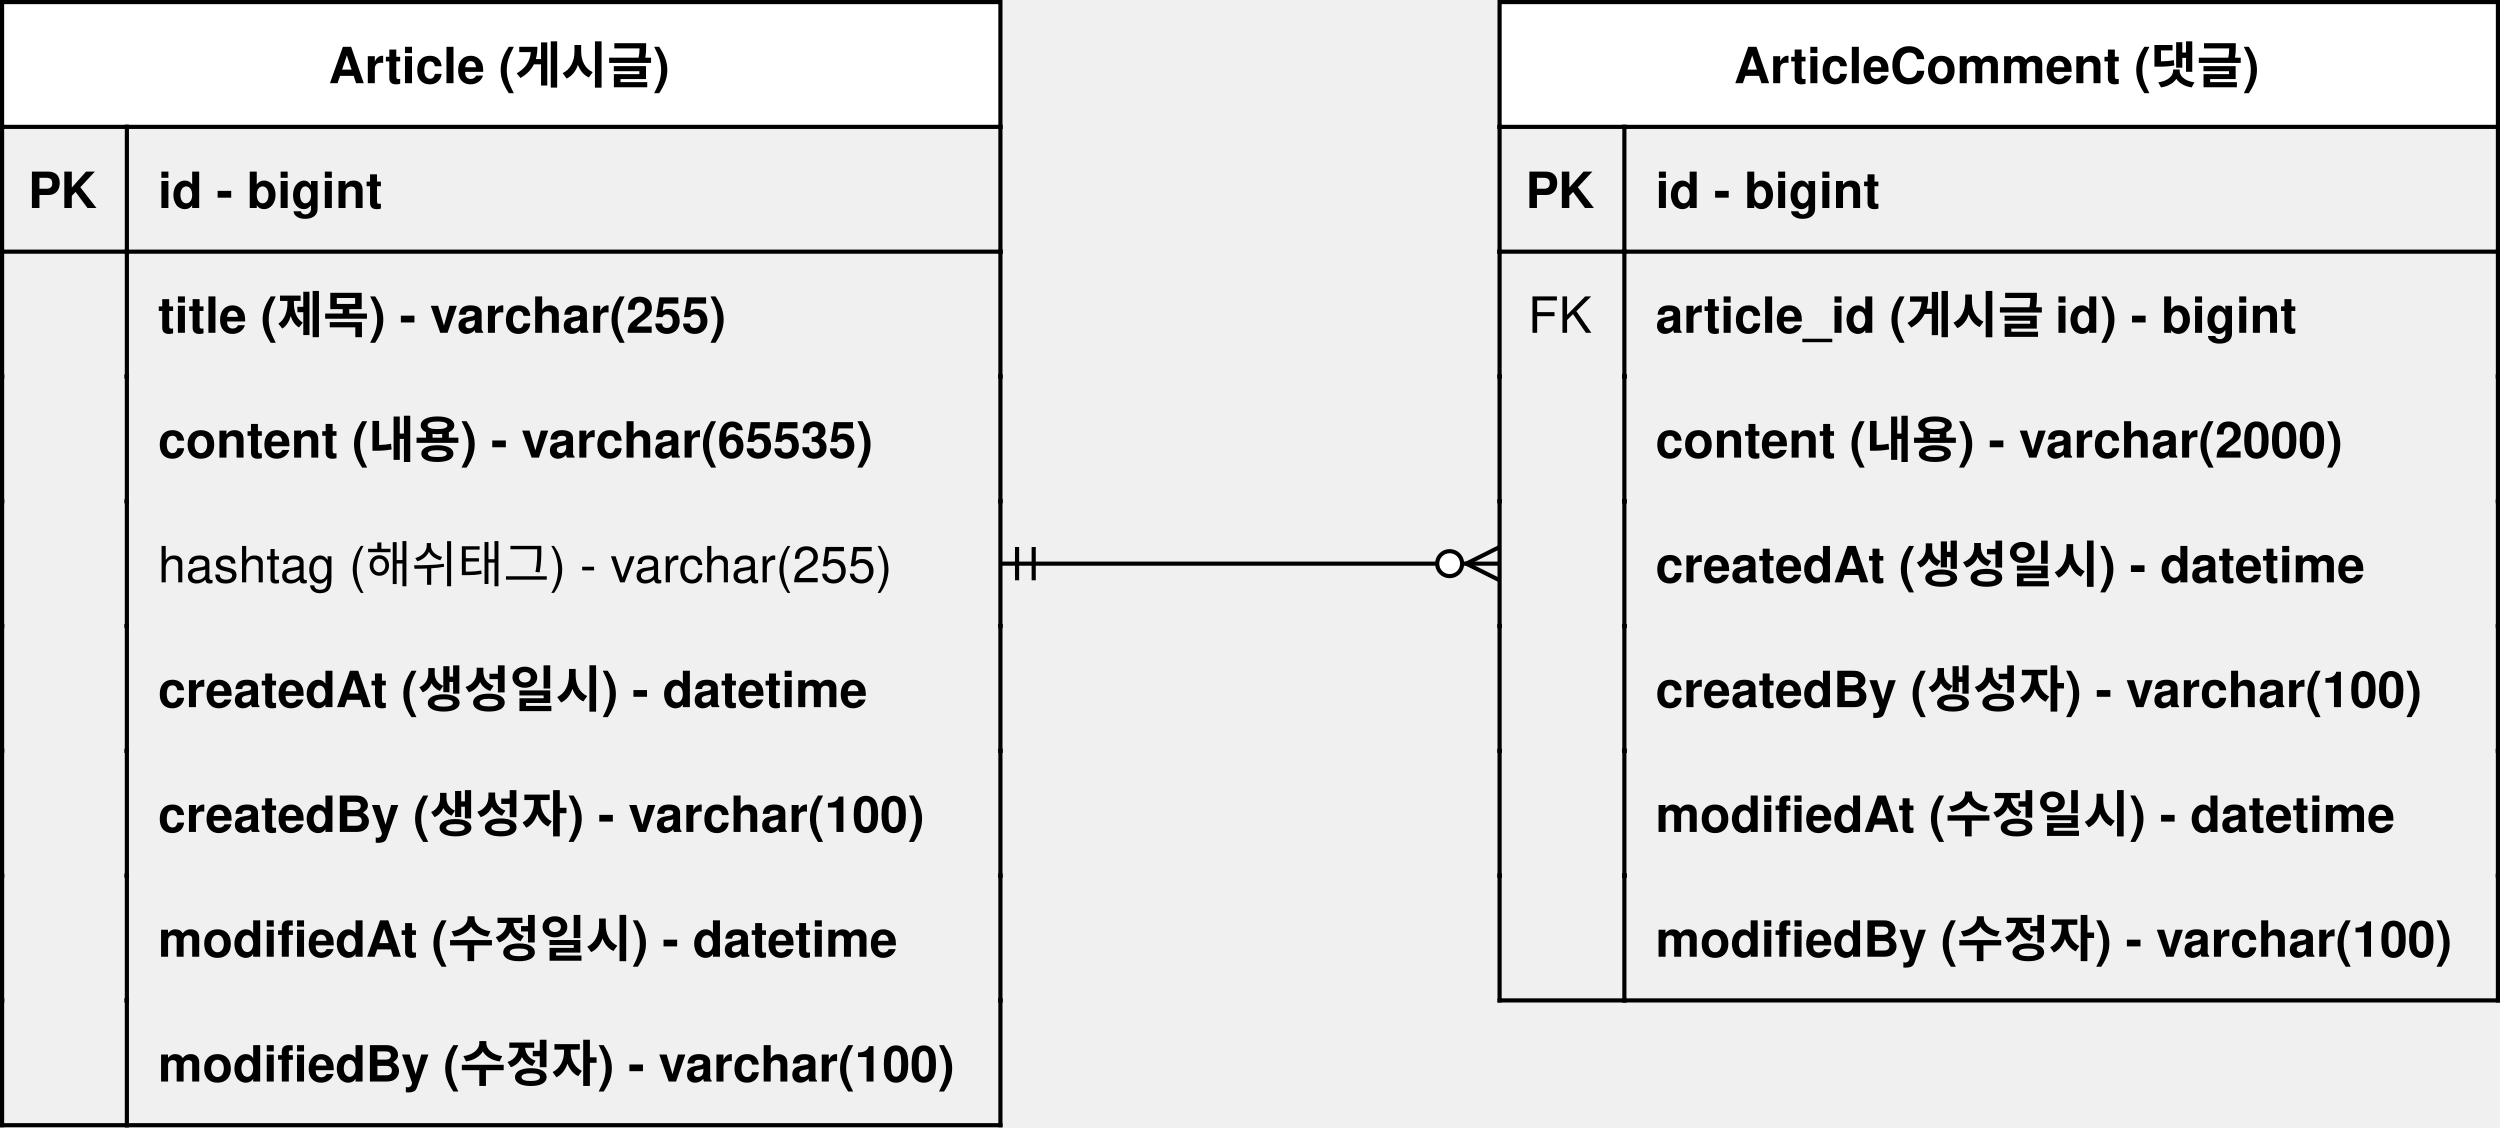
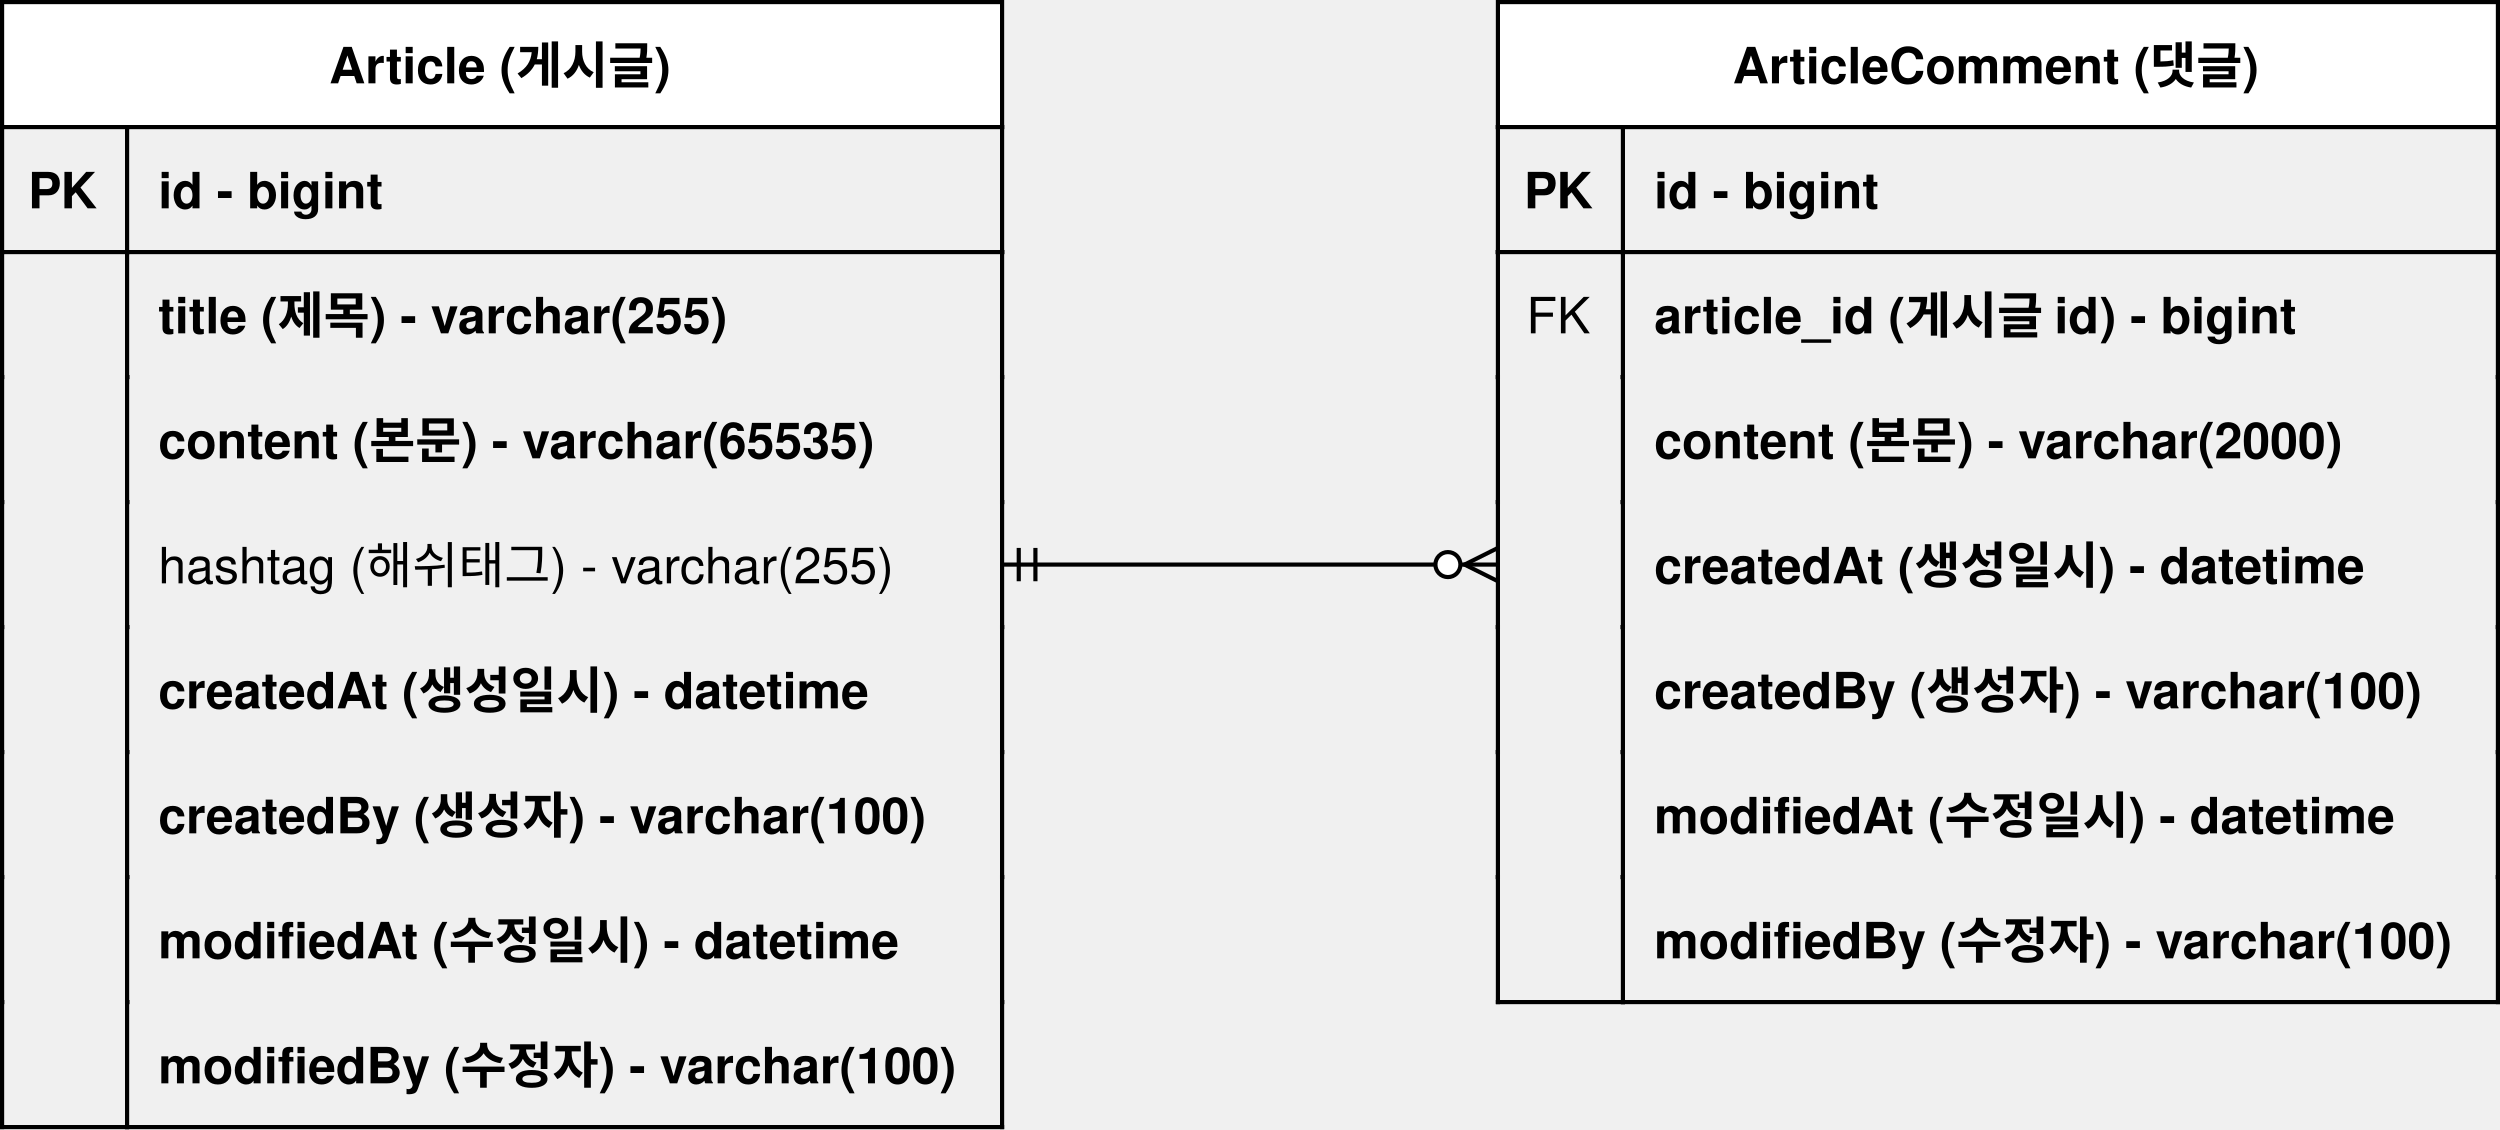
- <svg xmlns="http://www.w3.org/2000/svg" version="1.1" width="601px" height="271px" viewBox="-0.5 -0.5 601 271" content="&lt;mxfile host=&quot;app.diagrams.net&quot; modified=&quot;2022-11-28T01:06:54.364Z&quot; agent=&quot;5.0 (Macintosh; Intel Mac OS X 10_15_7) AppleWebKit/537.36 (KHTML, like Gecko) Chrome/107.0.0.0 Safari/537.36&quot; etag=&quot;5TeSpA3rGJpA80InkES7&quot; version=&quot;20.5.3&quot; type=&quot;github&quot;&gt;&lt;diagram id=&quot;R2lEEEUBdFMjLlhIrx00&quot; name=&quot;Page-1&quot;&gt;7Z1dj5s4FIZ/jaX2oiM+U3IZSGYrdaqtptVu96pywQGrgCPH00n669cGOyRxmAltEqYx0rTCB2PgnBc/2DlOgBsVq78oXGQfSIJy4FjJCrhT4Dhjb8T/F4Z1bRjZQW1IKU5qk90YPuGfSBotaX3ACVruVGSE5Awvdo0xKUsUsx0bpJQ87labk3z3rAuYIs3wKYa5bv0XJyyrrYFvNfZ3CKeZOrNtyT0FVJWlYZnBhDzumNCK3ZKSyUv8iGgBS1QyvucDpN8RBf4sY0zc6QQ4t/xvLmrfpISkOYILvLyJScHN8ZJXuZ3DAufCzVsNhbIhfjp3BtyIEsLqrWIVoVyESoWhvqbblr0bP1DR7hEHTBb/lHgRovvPX+P34/h7EcPsjWzlB8wfpH8nlOGYO9uxXoHZBIQOCCIwi0AQgnFUWQIQWK+lC9laxYV7cyE2GfwmTOGSQcqkfFyLG7ggGMQlv3d3alflPIeLJa6q15YM58kdXJMHphpSpXCOVyi5r9Uj6nIh3fHGRFE0LuLwSV6M2A1znJZ8O+bOEWcMKVrya7mDSyZryBtHlKFVq0ftTZz444RIgRhd8yrygECqZr1bfGxk6XjSlm1J0nkrjVDqLN203ISPb8gIdoimo0Xz6TDdC/mHGaH4pwhOLp25Hbqq/IiLnOv3HYLJnikkVT9ShQDneURyIuJbkhJpIRaVEkoWnyFNEZOGBcHyefND/sc9E1k3PvD5tUa8bDdl/ieqUxaRcskol5JoA/GIPiIR1ZCRhWw0R3PVPpV+F9vfCGP88ewQ//ZnRheFVIF7pArcc4nA1UTw8X2rDPjNMgzze95TwzLN66BVHTdsgnYgsgd9vfHvvuP3n07C3T7Pq743w0mCyt+Kh3M4HlsBcDv6XzbWeKVzazDn3U4JGX9AHspkqQV1c52/HmdPizOv7lhv+L9vOBVPR79BV11wXTdcLmCMy/SuPnK0pwr/UqpYtT+l9klVclRzF5CJPzDhKCZYZ2TCqG8mjI4XwWU6B5Rg1d7pgeCbCYS3WpAZZupNPgITq3qBD8FkAibj1xIVPyCNM0hfOb7/GkSOqPXCsXFIK7svGKcWjnHMCAZm9M6Mcd/MGBvFjMBMZqgOZyvKYp6mnvN6JWgROCD0BD/Gh7Ax8n3Xb58Mun5ktOjGOGTY+kziwIxLM8N2+oaG3WEK8gqoYbfE4+qxoU8yZnCZMZjW2JiCsS+xEYzBJBKWwFUfILwFYXBw/PEHYuT02jEPHfpM5oCOi6PD7x0dHWYqrwEdnqHo0OciY4r4KZMJU1NVAhXTasMD/FkSg48pCJuPoRU8En4YwwX6E8FxovFHm4yMo4ijj2QHilycIsfmQJyNIk6HcegVUKRWvXkUUVHVKRKun6DIDIyt/ZGHbT2RzXT9AGlTkHkA0ce0A0AuDZCNGPoDSIfR6DUAxDUUIPposyAJnuOdcUgAxoH67NwfxiG/oCPjMGLraRgDRi6OEa9vjNgdciiuACO16s3DiK1nSSiMbA1EdIwMA5GjJWQcQRydIHJRTkSKQjixytOrszO4ltxhVc62UDzVz3ddluOdbUgx5NMd90rwe+tynJYO5KUszHF0Vlz7yhxDs+rUKYe1Od10YRzq3SFr7hKDxWfI0PvyHFf/NOO2bzKcdbjoGpo35+qfMcD61f5rBYinltxXbasx459BkTOOFtsUZB5Chuy5F4CQ3lfruGZlz7mGZs+5B7LnuqzXcSyzJxnbdGMcNlTnNGCjT2z0v2DHMytfzjM0X87TR5hD1vXpZWQeRoakuZeAkd4X73hmZc15hmbNefooc0i7PqmCzCNIh++mGghyNoL0vnDH65A3eQ0EGRlKED0XZsi7/h2OtOjIPI50+L6qgSPn4kj/63fUUMgUjozN5Iivz1sOidenlZBxCPGPeAVFSYqUz7lbMVvfoxwyTMpZs6eOTM0Q2xGUYUUuH39UJhPxMxi8OLv/iSj5TD7Acq3I0+wrYJn8XUmJijtGij78rHT9Zbvwnyjc+Ko4XW3vnCpEoRVmX9RF8O2to3ipOUgU1DH17Yt7bpWUNC3JA43RE85VXxDHFABb5fj8FP3mNz22BbMx0iogP3Yv+QlVfiRVKo3S+yYdTCHN2VNifavyqEaFWkPuXkP2fkO1K7SGnpczLza/G1JXb37rxZ39Dw==&lt;/diagram&gt;&lt;/mxfile&gt;" resource="https://app.diagrams.net/#HKIMTAEKJUN%2Ffastcampus-project-board%2Ffeature%252F%25238-domain%2Fdocument%2Fproject-board-erd.svg">
+ <svg xmlns="http://www.w3.org/2000/svg" version="1.1" width="600px" height="271px" viewBox="-0.5 -0.5 600 271" content="&lt;mxfile host=&quot;app.diagrams.net&quot; modified=&quot;2022-11-28T01:27:16.858Z&quot; agent=&quot;5.0 (Macintosh; Intel Mac OS X 10_15_7) AppleWebKit/537.36 (KHTML, like Gecko) Chrome/107.0.0.0 Safari/537.36&quot; etag=&quot;6ZJmDYycTBLEqepyWZAQ&quot; version=&quot;20.5.3&quot; type=&quot;github&quot;&gt;&lt;diagram id=&quot;R2lEEEUBdFMjLlhIrx00&quot; name=&quot;Page-1&quot;&gt;7Z1tb5s6FMc/DVL3YhWPGXkZSHonrdOd0une3VeTBw5YAxwZd0366a8Ndkji0oYtCW2MlFb4YAz4/O0fNseJ4YT56i8ClulnHMPMsM14ZThTw7bH7oj954Z1bRhZfm1ICIprk9UY7tAjFEZTWO9RDMudjBTjjKLlrjHCRQEjumMDhOCH3WwLnO2edQkSqBjuIpCp1n9RTNPa6ntmY/8IUZLKM1um2JMDmVkYyhTE+GHHBFf0BhdUXOIXSHJQwIKyPZ8B+QmJ4c1SSvmdTgz7hn0WPPd1gnGSQbBE5XWEc2aOSpblZgFylPFq3iooEAWx0zkzwwkJxrTeylchzLirpBvqa7pp2bupB8LLPeCAyfKfAi0DOP/6Pfo0jn7mEUjfi1J+gexe1O+EUBSxyrbNK2M2MQLb8ENjFhp+YIzDyuIbvvlOVCFdS7+w2lzyTQp+cFNQUkCokI9jMgMTBAWoYPfuTK0qnWVgWaIqe21JURbfgjW+p7IgmQoWaAXjea0enpcJ6ZYVxpO8cO6HO3ExfDfIUFKw7YhVDj9jQGDJruUWlFTkEDcOCYWr1hq1Nn5izQniHFKyZlnEAb44QrQkX4jooZGl7QpbuiVJ+4MwAqGzZFNy4z62ITzYwZu24s3n3TTn8g9STNAjd04mKnPbdVX6AeUZ0+9HCOI9U4CrfqRyAcqyEGeY+7fABVRczDPFBC+/ApJAKgxLjER78wL2YTUTmtee4bFrDVnaatLsw7MTGuKipIRJiZcBmUcfIPdqQPFSFJrBhSyfiHrn2z8wpax5dvB/e5tRRSFU4ByoAudUInAUEXz51CoDdrMUgWzOempQJFnttKrjBo3TnvDsk3W9qd/9it9vnZhV+yKr+t4UxTEs/sgf9tP+2HKA07H+RWFNrXQuDWSs2ykAZQ3kvohLxamb6/x9P7uKn1l223zP/n6ghLeOfp0uu+A6b1AuQYSK5LY+crSnCu9cqli1t1LrqCo5qLgzyMQbmHAQE8wTMmHUNxNGh4vgPJ0DjJEs7/hA8PQEwgfFyRRR+SQfGhOzeoAPjMnEmIzfCVT8AiRKAbmyPe+dEdo81yvHxlNa2X3AOLZwtGOGPzCjd2aM+2bGWCtm+HoyQ3Y4W17m8zT1nNcVp0Xg8Bkfjo2QbexjY+R5jtc+GXT5yGjRjXbIsNSZxIEZ52aGZfcNDavDFOQFUMNq8cfFY0OdZExBmVKQ1NiYGmPPCNzqvcGYk4NZfEe+QPjwBEiq8ccbxMjxtaMfOtSZzAEdZ0eH1zs6OsxUXgI6XE3Roc5FRgSyU8YTKqeqOCqm1YZrsLbENlgyaF5DS3jE7DCKcvgWwXGk8UebjLSjiK2OZAeKnJ0ih8ZAnIwidodx6AVQpFa9fhSRXlUpEqyfocjMGJv7Iw/LfCaa6fIB0qYg/QCijmkHgJwbIBsx9AeQDqPRSwCIoylA1NFmjmO0QDvjEN8Y+/LduTeMQ35DR9phxFLDMAaMnB0jbt8YsTrEUFwARmrV64cRS42SkBjZGoioGBkGIgdLSDuC2CpBxKKcEOc5r8QqTq+KzvCZlpxhVc62UFzZz3ddluOebEgxxNMd9kjwZ+ty7JYO5LUszLFVVlz6yhxNo+rkKYe1Od10oR3qnSFq7hyDxRfI0PvyHEd9m3HTNxlOOlx0NI2bc9R3DKB+tP9eAeK5JfdV2XLM+DYocsLRYpuC9EPIED33ChDS+2odR6/oOUfT6Dnniei5Lut1bFPvScY23WiHDdk5DdjoExv9L9hx9YqXczWNl3PVEeYQdX18GemHkSFo7jVgpPfFO65eUXOuplFzrjrKHMKuj6og/QjS4bupBoKcjCC9L9xxO8RNXgJBRpoSRI2FGeKu/4QjLTrSjyMdvq9q4MipONL/+h05FNKFI2M9OeKp85ZD4PVxJaQdQrwDHkFhnEBZ56xaEV3PYQYowsWs2VN7pmaIZXPK0DwTzR8W8YT/DAZLzuaPkOCv+DMo1pI8zb4cFPHflZQIv2Mo6cPOStbfthP/8cS1J5PT1fbOqUQUXCH6TV4E2946iqWag3hCHlPfPr/nVkkJU4nvSQSfqVz5BXFUArBVji9P0W9+02NbMBsjqRzya/eSn1HlF1yF0ki9b8LBJNLsPSXWtyqOalSoFOTsFWTtF1RXhVLQy3JmyeZ3Q+rszW+9OLP/AQ==&lt;/diagram&gt;&lt;/mxfile&gt;" resource="https://app.diagrams.net/#HKIMTAEKJUN%2Ffastcampus-project-board%2Ffeature%252F%25238-domain%2Fdocument%2Fproject-board-erd.svg">
  <defs>
    <clipPath id="mx-clip-0-30-30-30-0">
      <rect x="0" y="30" width="30" height="30" />
    </clipPath>
    <clipPath id="mx-clip-36-30-204-30-0">
      <rect x="36" y="30" width="204" height="30" />
    </clipPath>
    <clipPath id="mx-clip-36-60-204-30-0">
      <rect x="36" y="60" width="204" height="30" />
    </clipPath>
    <clipPath id="mx-clip-36-90-204-30-0">
      <rect x="36" y="90" width="204" height="30" />
    </clipPath>
    <clipPath id="mx-clip-36-120-204-30-0">
      <rect x="36" y="120" width="204" height="30" />
    </clipPath>
    <clipPath id="mx-clip-36-150-204-30-0">
      <rect x="36" y="150" width="204" height="30" />
    </clipPath>
    <clipPath id="mx-clip-36-180-204-30-0">
      <rect x="36" y="180" width="204" height="30" />
    </clipPath>
    <clipPath id="mx-clip-36-210-204-30-0">
      <rect x="36" y="210" width="204" height="30" />
    </clipPath>
    <clipPath id="mx-clip-36-240-204-30-0">
      <rect x="36" y="240" width="204" height="30" />
    </clipPath>
-     <clipPath id="mx-clip-360-30-30-30-0">
-       <rect x="360" y="30" width="30" height="30" />
+     <clipPath id="mx-clip-359-30-30-30-0">
+       <rect x="359" y="30" width="30" height="30" />
    </clipPath>
-     <clipPath id="mx-clip-396-30-204-30-0">
-       <rect x="396" y="30" width="204" height="30" />
+     <clipPath id="mx-clip-395-30-204-30-0">
+       <rect x="395" y="30" width="204" height="30" />
    </clipPath>
-     <clipPath id="mx-clip-360-60-30-30-0">
-       <rect x="360" y="60" width="30" height="30" />
+     <clipPath id="mx-clip-359-60-30-30-0">
+       <rect x="359" y="60" width="30" height="30" />
    </clipPath>
-     <clipPath id="mx-clip-396-60-204-30-0">
-       <rect x="396" y="60" width="204" height="30" />
+     <clipPath id="mx-clip-395-60-204-30-0">
+       <rect x="395" y="60" width="204" height="30" />
    </clipPath>
-     <clipPath id="mx-clip-396-90-204-30-0">
-       <rect x="396" y="90" width="204" height="30" />
+     <clipPath id="mx-clip-395-90-204-30-0">
+       <rect x="395" y="90" width="204" height="30" />
    </clipPath>
-     <clipPath id="mx-clip-396-120-204-30-0">
-       <rect x="396" y="120" width="204" height="30" />
+     <clipPath id="mx-clip-395-120-204-30-0">
+       <rect x="395" y="120" width="204" height="30" />
    </clipPath>
-     <clipPath id="mx-clip-396-150-204-30-0">
-       <rect x="396" y="150" width="204" height="30" />
+     <clipPath id="mx-clip-395-150-204-30-0">
+       <rect x="395" y="150" width="204" height="30" />
    </clipPath>
-     <clipPath id="mx-clip-396-180-204-30-0">
-       <rect x="396" y="180" width="204" height="30" />
+     <clipPath id="mx-clip-395-180-204-30-0">
+       <rect x="395" y="180" width="204" height="30" />
    </clipPath>
-     <clipPath id="mx-clip-396-210-204-30-0">
-       <rect x="396" y="210" width="204" height="30" />
+     <clipPath id="mx-clip-395-210-204-30-0">
+       <rect x="395" y="210" width="204" height="30" />
    </clipPath>
  </defs>
  <g>
    <path d="M 0 30 L 0 0 L 240 0 L 240 30" fill="rgb(255, 255, 255)" stroke="rgb(0, 0, 0)" stroke-miterlimit="10" pointer-events="all" />
    <path d="M 0 30 L 0 270 L 240 270 L 240 30" fill="none" stroke="rgb(0, 0, 0)" stroke-miterlimit="10" pointer-events="none" />
    <path d="M 0 30 L 240 30" fill="none" stroke="rgb(0, 0, 0)" stroke-miterlimit="10" pointer-events="none" />
    <path d="M 30 30 L 30 60 L 30 90 L 30 120 L 30 150 L 30 180 L 30 210 L 30 240 L 30 270" fill="none" stroke="rgb(0, 0, 0)" stroke-miterlimit="10" pointer-events="none" />
    <g fill="rgb(0, 0, 0)" font-family="Helvetica" font-weight="bold" pointer-events="none" text-anchor="middle" font-size="12px">
      <text x="119.5" y="19.5">Article (게시글)</text>
    </g>
    <path d="M 0 30 M 240 30 M 240 60 L 0 60" fill="none" stroke="rgb(0, 0, 0)" stroke-linecap="square" stroke-miterlimit="10" pointer-events="none" />
    <path d="M 0 30 M 30 30 M 30 60 M 0 60" fill="none" stroke="rgb(0, 0, 0)" stroke-linecap="square" stroke-miterlimit="10" pointer-events="none" />
    <g fill="rgb(0, 0, 0)" font-family="Helvetica" font-weight="bold" pointer-events="none" clip-path="url(#mx-clip-0-30-30-30-0)" text-anchor="middle" font-size="12px">
      <text x="14.5" y="49.5">PK</text>
    </g>
    <path d="M 30 30 M 240 30 M 240 60 M 30 60" fill="none" stroke="rgb(0, 0, 0)" stroke-linecap="square" stroke-miterlimit="10" pointer-events="none" />
    <g fill="rgb(0, 0, 0)" font-family="Helvetica" font-weight="bold" text-decoration="underline" pointer-events="none" clip-path="url(#mx-clip-36-30-204-30-0)" font-size="12px">
      <text x="37.5" y="49.5">id - bigint</text>
    </g>
    <path d="M 0 60 M 30 60 M 30 90 M 0 90" fill="none" stroke="rgb(0, 0, 0)" stroke-linecap="square" stroke-miterlimit="10" pointer-events="none" />
    <path d="M 30 60 M 240 60 M 240 90 M 30 90" fill="none" stroke="rgb(0, 0, 0)" stroke-linecap="square" stroke-miterlimit="10" pointer-events="none" />
    <g fill="rgb(0, 0, 0)" font-family="Helvetica" font-weight="bold" pointer-events="none" clip-path="url(#mx-clip-36-60-204-30-0)" font-size="12px">
      <text x="37.5" y="79.5">title (제목) - varchar(255) </text>
    </g>
    <path d="M 0 90 M 30 90 M 30 120 M 0 120" fill="none" stroke="rgb(0, 0, 0)" stroke-linecap="square" stroke-miterlimit="10" pointer-events="none" />
    <path d="M 30 90 M 240 90 M 240 120 M 30 120" fill="none" stroke="rgb(0, 0, 0)" stroke-linecap="square" stroke-miterlimit="10" pointer-events="none" />
    <g fill="rgb(0, 0, 0)" font-family="Helvetica" font-weight="bold" pointer-events="none" clip-path="url(#mx-clip-36-90-204-30-0)" font-size="12px">
-       <text x="37.5" y="109.5">content (내용) - varchar(65535)</text>
+       <text x="37.5" y="109.5">content (본문) - varchar(65535)</text>
    </g>
    <path d="M 0 120 M 30 120 M 30 150 M 0 150" fill="none" stroke="rgb(0, 0, 0)" stroke-linecap="square" stroke-miterlimit="10" pointer-events="none" />
    <path d="M 30 120 M 240 120 M 240 150 M 30 150" fill="none" stroke="rgb(0, 0, 0)" stroke-linecap="square" stroke-miterlimit="10" pointer-events="none" />
    <g fill="rgb(0, 0, 0)" font-family="Helvetica" pointer-events="none" clip-path="url(#mx-clip-36-120-204-30-0)" font-size="12px">
      <text x="37.5" y="139.5">hashtag (해쉬태그) - varchar(255)</text>
    </g>
    <path d="M 0 150 M 30 150 M 30 180 M 0 180" fill="none" stroke="rgb(0, 0, 0)" stroke-linecap="square" stroke-miterlimit="10" pointer-events="none" />
    <path d="M 30 150 M 240 150 M 240 180 M 30 180" fill="none" stroke="rgb(0, 0, 0)" stroke-linecap="square" stroke-miterlimit="10" pointer-events="none" />
    <g fill="rgb(0, 0, 0)" font-family="Helvetica" font-weight="bold" pointer-events="none" clip-path="url(#mx-clip-36-150-204-30-0)" font-size="12px">
      <text x="37.5" y="169.5">createdAt (생성일시) - datetime</text>
    </g>
    <path d="M 0 180 M 30 180 M 30 210 M 0 210" fill="none" stroke="rgb(0, 0, 0)" stroke-linecap="square" stroke-miterlimit="10" pointer-events="none" />
    <path d="M 30 180 M 240 180 M 240 210 M 30 210" fill="none" stroke="rgb(0, 0, 0)" stroke-linecap="square" stroke-miterlimit="10" pointer-events="none" />
    <g fill="rgb(0, 0, 0)" font-family="Helvetica" font-weight="bold" pointer-events="none" clip-path="url(#mx-clip-36-180-204-30-0)" font-size="12px">
      <text x="37.5" y="199.5">createdBy (생성자) - varchar(100)</text>
    </g>
    <path d="M 0 210 M 30 210 M 30 240 M 0 240" fill="none" stroke="rgb(0, 0, 0)" stroke-linecap="square" stroke-miterlimit="10" pointer-events="none" />
    <path d="M 30 210 M 240 210 M 240 240 M 30 240" fill="none" stroke="rgb(0, 0, 0)" stroke-linecap="square" stroke-miterlimit="10" pointer-events="none" />
    <g fill="rgb(0, 0, 0)" font-family="Helvetica" font-weight="bold" pointer-events="none" clip-path="url(#mx-clip-36-210-204-30-0)" font-size="12px">
      <text x="37.5" y="229.5">modifiedAt (수정일시) - datetime</text>
    </g>
    <path d="M 0 240 M 30 240 M 30 270 M 0 270" fill="none" stroke="rgb(0, 0, 0)" stroke-linecap="square" stroke-miterlimit="10" pointer-events="none" />
    <path d="M 30 240 M 240 240 M 240 270 M 30 270" fill="none" stroke="rgb(0, 0, 0)" stroke-linecap="square" stroke-miterlimit="10" pointer-events="none" />
    <g fill="rgb(0, 0, 0)" font-family="Helvetica" font-weight="bold" pointer-events="none" clip-path="url(#mx-clip-36-240-204-30-0)" font-size="12px">
      <text x="37.5" y="259.5">modifiedBy (수정자) - varchar(100)</text>
    </g>
-     <path d="M 360 30 L 360 0 L 600 0 L 600 30" fill="rgb(255, 255, 255)" stroke="rgb(0, 0, 0)" stroke-miterlimit="10" pointer-events="none" />
-     <path d="M 360 30 L 360 240 L 600 240 L 600 30" fill="none" stroke="rgb(0, 0, 0)" stroke-miterlimit="10" pointer-events="none" />
-     <path d="M 360 30 L 600 30" fill="none" stroke="rgb(0, 0, 0)" stroke-miterlimit="10" pointer-events="none" />
-     <path d="M 390 30 L 390 60 L 390 90 L 390 120 L 390 150 L 390 180 L 390 210 L 390 240" fill="none" stroke="rgb(0, 0, 0)" stroke-miterlimit="10" pointer-events="none" />
+     <path d="M 359 30 L 359 0 L 599 0 L 599 30" fill="rgb(255, 255, 255)" stroke="rgb(0, 0, 0)" stroke-miterlimit="10" pointer-events="none" />
+     <path d="M 359 30 L 359 240 L 599 240 L 599 30" fill="none" stroke="rgb(0, 0, 0)" stroke-miterlimit="10" pointer-events="none" />
+     <path d="M 359 30 L 599 30" fill="none" stroke="rgb(0, 0, 0)" stroke-miterlimit="10" pointer-events="none" />
+     <path d="M 389 30 L 389 60 L 389 90 L 389 120 L 389 150 L 389 180 L 389 210 L 389 240" fill="none" stroke="rgb(0, 0, 0)" stroke-miterlimit="10" pointer-events="none" />
    <g fill="rgb(0, 0, 0)" font-family="Helvetica" font-weight="bold" pointer-events="none" text-anchor="middle" font-size="12px">
-       <text x="479.5" y="19.5">ArticleComment (댓글)</text>
+       <text x="478.5" y="19.5">ArticleComment (댓글)</text>
    </g>
-     <path d="M 360 30 M 600 30 M 600 60 L 360 60" fill="none" stroke="rgb(0, 0, 0)" stroke-linecap="square" stroke-miterlimit="10" pointer-events="none" />
-     <path d="M 360 30 M 390 30 M 390 60 M 360 60" fill="none" stroke="rgb(0, 0, 0)" stroke-linecap="square" stroke-miterlimit="10" pointer-events="none" />
-     <g fill="rgb(0, 0, 0)" font-family="Helvetica" font-weight="bold" pointer-events="none" clip-path="url(#mx-clip-360-30-30-30-0)" text-anchor="middle" font-size="12px">
-       <text x="374.5" y="49.5">PK</text>
+     <path d="M 359 30 M 599 30 M 599 60 L 359 60" fill="none" stroke="rgb(0, 0, 0)" stroke-linecap="square" stroke-miterlimit="10" pointer-events="none" />
+     <path d="M 359 30 M 389 30 M 389 60 M 359 60" fill="none" stroke="rgb(0, 0, 0)" stroke-linecap="square" stroke-miterlimit="10" pointer-events="none" />
+     <g fill="rgb(0, 0, 0)" font-family="Helvetica" font-weight="bold" pointer-events="none" clip-path="url(#mx-clip-359-30-30-30-0)" text-anchor="middle" font-size="12px">
+       <text x="373.5" y="49.5">PK</text>
    </g>
-     <path d="M 390 30 M 600 30 M 600 60 M 390 60" fill="none" stroke="rgb(0, 0, 0)" stroke-linecap="square" stroke-miterlimit="10" pointer-events="none" />
-     <g fill="rgb(0, 0, 0)" font-family="Helvetica" font-weight="bold" text-decoration="underline" pointer-events="none" clip-path="url(#mx-clip-396-30-204-30-0)" font-size="12px">
-       <text x="397.5" y="49.5">id - bigint</text>
+     <path d="M 389 30 M 599 30 M 599 60 M 389 60" fill="none" stroke="rgb(0, 0, 0)" stroke-linecap="square" stroke-miterlimit="10" pointer-events="none" />
+     <g fill="rgb(0, 0, 0)" font-family="Helvetica" font-weight="bold" text-decoration="underline" pointer-events="none" clip-path="url(#mx-clip-395-30-204-30-0)" font-size="12px">
+       <text x="396.5" y="49.5">id - bigint</text>
    </g>
-     <path d="M 360 60 M 390 60 M 390 90 M 360 90" fill="none" stroke="rgb(0, 0, 0)" stroke-linecap="square" stroke-miterlimit="10" pointer-events="none" />
-     <g fill="rgb(0, 0, 0)" font-family="Helvetica" pointer-events="none" clip-path="url(#mx-clip-360-60-30-30-0)" text-anchor="middle" font-size="12px">
-       <text x="374.5" y="79.5">FK</text>
+     <path d="M 359 60 M 389 60 M 389 90 M 359 90" fill="none" stroke="rgb(0, 0, 0)" stroke-linecap="square" stroke-miterlimit="10" pointer-events="none" />
+     <g fill="rgb(0, 0, 0)" font-family="Helvetica" pointer-events="none" clip-path="url(#mx-clip-359-60-30-30-0)" text-anchor="middle" font-size="12px">
+       <text x="373.5" y="79.5">FK</text>
    </g>
-     <path d="M 390 60 M 600 60 M 600 90 M 390 90" fill="none" stroke="rgb(0, 0, 0)" stroke-linecap="square" stroke-miterlimit="10" pointer-events="none" />
-     <g fill="rgb(0, 0, 0)" font-family="Helvetica" font-weight="bold" pointer-events="none" clip-path="url(#mx-clip-396-60-204-30-0)" font-size="12px">
-       <text x="397.5" y="79.5">article_id (게시글 id) - bigint</text>
+     <path d="M 389 60 M 599 60 M 599 90 M 389 90" fill="none" stroke="rgb(0, 0, 0)" stroke-linecap="square" stroke-miterlimit="10" pointer-events="none" />
+     <g fill="rgb(0, 0, 0)" font-family="Helvetica" font-weight="bold" pointer-events="none" clip-path="url(#mx-clip-395-60-204-30-0)" font-size="12px">
+       <text x="396.5" y="79.5">article_id (게시글 id) - bigint</text>
    </g>
-     <path d="M 360 90 M 390 90 M 390 120 M 360 120" fill="none" stroke="rgb(0, 0, 0)" stroke-linecap="square" stroke-miterlimit="10" pointer-events="none" />
-     <path d="M 390 90 M 600 90 M 600 120 M 390 120" fill="none" stroke="rgb(0, 0, 0)" stroke-linecap="square" stroke-miterlimit="10" pointer-events="none" />
-     <g fill="rgb(0, 0, 0)" font-family="Helvetica" font-weight="bold" pointer-events="none" clip-path="url(#mx-clip-396-90-204-30-0)" font-size="12px">
-       <text x="397.5" y="109.5">content (내용) - varchar(2000)</text>
+     <path d="M 359 90 M 389 90 M 389 120 M 359 120" fill="none" stroke="rgb(0, 0, 0)" stroke-linecap="square" stroke-miterlimit="10" pointer-events="none" />
+     <path d="M 389 90 M 599 90 M 599 120 M 389 120" fill="none" stroke="rgb(0, 0, 0)" stroke-linecap="square" stroke-miterlimit="10" pointer-events="none" />
+     <g fill="rgb(0, 0, 0)" font-family="Helvetica" font-weight="bold" pointer-events="none" clip-path="url(#mx-clip-395-90-204-30-0)" font-size="12px">
+       <text x="396.5" y="109.5">content (본문) - varchar(2000)</text>
    </g>
-     <path d="M 360 120 M 390 120 M 390 150 M 360 150" fill="none" stroke="rgb(0, 0, 0)" stroke-linecap="square" stroke-miterlimit="10" pointer-events="none" />
-     <path d="M 390 120 M 600 120 M 600 150 M 390 150" fill="none" stroke="rgb(0, 0, 0)" stroke-linecap="square" stroke-miterlimit="10" pointer-events="none" />
-     <g fill="rgb(0, 0, 0)" font-family="Helvetica" font-weight="bold" pointer-events="none" clip-path="url(#mx-clip-396-120-204-30-0)" font-size="12px">
-       <text x="397.5" y="139.5">createdAt (생성일시) - datetime</text>
+     <path d="M 359 120 M 389 120 M 389 150 M 359 150" fill="none" stroke="rgb(0, 0, 0)" stroke-linecap="square" stroke-miterlimit="10" pointer-events="none" />
+     <path d="M 389 120 M 599 120 M 599 150 M 389 150" fill="none" stroke="rgb(0, 0, 0)" stroke-linecap="square" stroke-miterlimit="10" pointer-events="none" />
+     <g fill="rgb(0, 0, 0)" font-family="Helvetica" font-weight="bold" pointer-events="none" clip-path="url(#mx-clip-395-120-204-30-0)" font-size="12px">
+       <text x="396.5" y="139.5">createdAt (생성일시) - datetime</text>
    </g>
-     <path d="M 360 150 M 390 150 M 390 180 M 360 180" fill="none" stroke="rgb(0, 0, 0)" stroke-linecap="square" stroke-miterlimit="10" pointer-events="none" />
-     <path d="M 390 150 M 600 150 M 600 180 M 390 180" fill="none" stroke="rgb(0, 0, 0)" stroke-linecap="square" stroke-miterlimit="10" pointer-events="none" />
-     <g fill="rgb(0, 0, 0)" font-family="Helvetica" font-weight="bold" pointer-events="none" clip-path="url(#mx-clip-396-150-204-30-0)" font-size="12px">
-       <text x="397.5" y="169.5">createdBy (생성자) - varchar(100)</text>
+     <path d="M 359 150 M 389 150 M 389 180 M 359 180" fill="none" stroke="rgb(0, 0, 0)" stroke-linecap="square" stroke-miterlimit="10" pointer-events="none" />
+     <path d="M 389 150 M 599 150 M 599 180 M 389 180" fill="none" stroke="rgb(0, 0, 0)" stroke-linecap="square" stroke-miterlimit="10" pointer-events="none" />
+     <g fill="rgb(0, 0, 0)" font-family="Helvetica" font-weight="bold" pointer-events="none" clip-path="url(#mx-clip-395-150-204-30-0)" font-size="12px">
+       <text x="396.5" y="169.5">createdBy (생성자) - varchar(100)</text>
    </g>
-     <path d="M 360 180 M 390 180 M 390 210 M 360 210" fill="none" stroke="rgb(0, 0, 0)" stroke-linecap="square" stroke-miterlimit="10" pointer-events="none" />
-     <path d="M 390 180 M 600 180 M 600 210 M 390 210" fill="none" stroke="rgb(0, 0, 0)" stroke-linecap="square" stroke-miterlimit="10" pointer-events="none" />
-     <g fill="rgb(0, 0, 0)" font-family="Helvetica" font-weight="bold" pointer-events="none" clip-path="url(#mx-clip-396-180-204-30-0)" font-size="12px">
-       <text x="397.5" y="199.5">modifiedAt (수정일시) - datetime</text>
+     <path d="M 359 180 M 389 180 M 389 210 M 359 210" fill="none" stroke="rgb(0, 0, 0)" stroke-linecap="square" stroke-miterlimit="10" pointer-events="none" />
+     <path d="M 389 180 M 599 180 M 599 210 M 389 210" fill="none" stroke="rgb(0, 0, 0)" stroke-linecap="square" stroke-miterlimit="10" pointer-events="none" />
+     <g fill="rgb(0, 0, 0)" font-family="Helvetica" font-weight="bold" pointer-events="none" clip-path="url(#mx-clip-395-180-204-30-0)" font-size="12px">
+       <text x="396.5" y="199.5">modifiedAt (수정일시) - datetime</text>
    </g>
-     <path d="M 360 210 M 390 210 M 390 240 M 360 240" fill="none" stroke="rgb(0, 0, 0)" stroke-linecap="square" stroke-miterlimit="10" pointer-events="none" />
-     <path d="M 390 210 M 600 210 M 600 240 M 390 240" fill="none" stroke="rgb(0, 0, 0)" stroke-linecap="square" stroke-miterlimit="10" pointer-events="none" />
-     <g fill="rgb(0, 0, 0)" font-family="Helvetica" font-weight="bold" pointer-events="none" clip-path="url(#mx-clip-396-210-204-30-0)" font-size="12px">
-       <text x="397.5" y="229.5">modifiedBy (수정자) - varchar(100)</text>
+     <path d="M 359 210 M 389 210 M 389 240 M 359 240" fill="none" stroke="rgb(0, 0, 0)" stroke-linecap="square" stroke-miterlimit="10" pointer-events="none" />
+     <path d="M 389 210 M 599 210 M 599 240 M 389 240" fill="none" stroke="rgb(0, 0, 0)" stroke-linecap="square" stroke-miterlimit="10" pointer-events="none" />
+     <g fill="rgb(0, 0, 0)" font-family="Helvetica" font-weight="bold" pointer-events="none" clip-path="url(#mx-clip-395-210-204-30-0)" font-size="12px">
+       <text x="396.5" y="229.5">modifiedBy (수정자) - varchar(100)</text>
    </g>
-     <path d="M 240 135 L 270 135 L 330 135 L 360 135" fill="none" stroke="rgb(0, 0, 0)" stroke-miterlimit="10" pointer-events="none" />
+     <path d="M 240 135 L 270 135 L 329 135 L 359 135" fill="none" stroke="rgb(0, 0, 0)" stroke-miterlimit="10" pointer-events="none" />
    <path d="M 244 131 L 244 139 M 248 131 L 248 139" fill="none" stroke="rgb(0, 0, 0)" stroke-miterlimit="10" pointer-events="none" />
-     <ellipse cx="348" cy="135" rx="3" ry="3" fill="#ffffff" stroke="rgb(0, 0, 0)" pointer-events="none" />
-     <path d="M 360 131 L 352 135 L 360 139" fill="none" stroke="rgb(0, 0, 0)" stroke-miterlimit="10" pointer-events="none" />
+     <ellipse cx="347" cy="135" rx="3" ry="3" fill="#ffffff" stroke="rgb(0, 0, 0)" pointer-events="none" />
+     <path d="M 359 131 L 351 135 L 359 139" fill="none" stroke="rgb(0, 0, 0)" stroke-miterlimit="10" pointer-events="none" />
  </g>
</svg>
